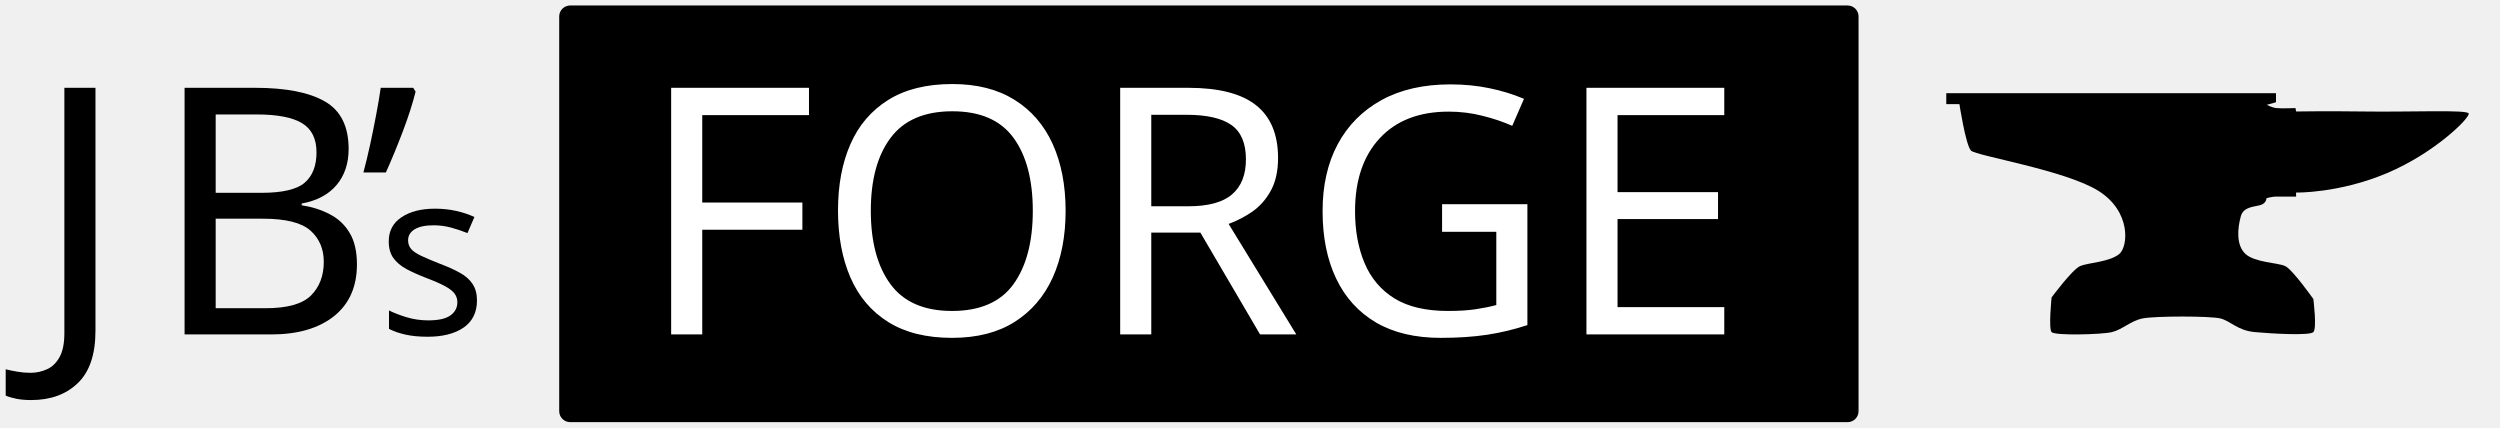
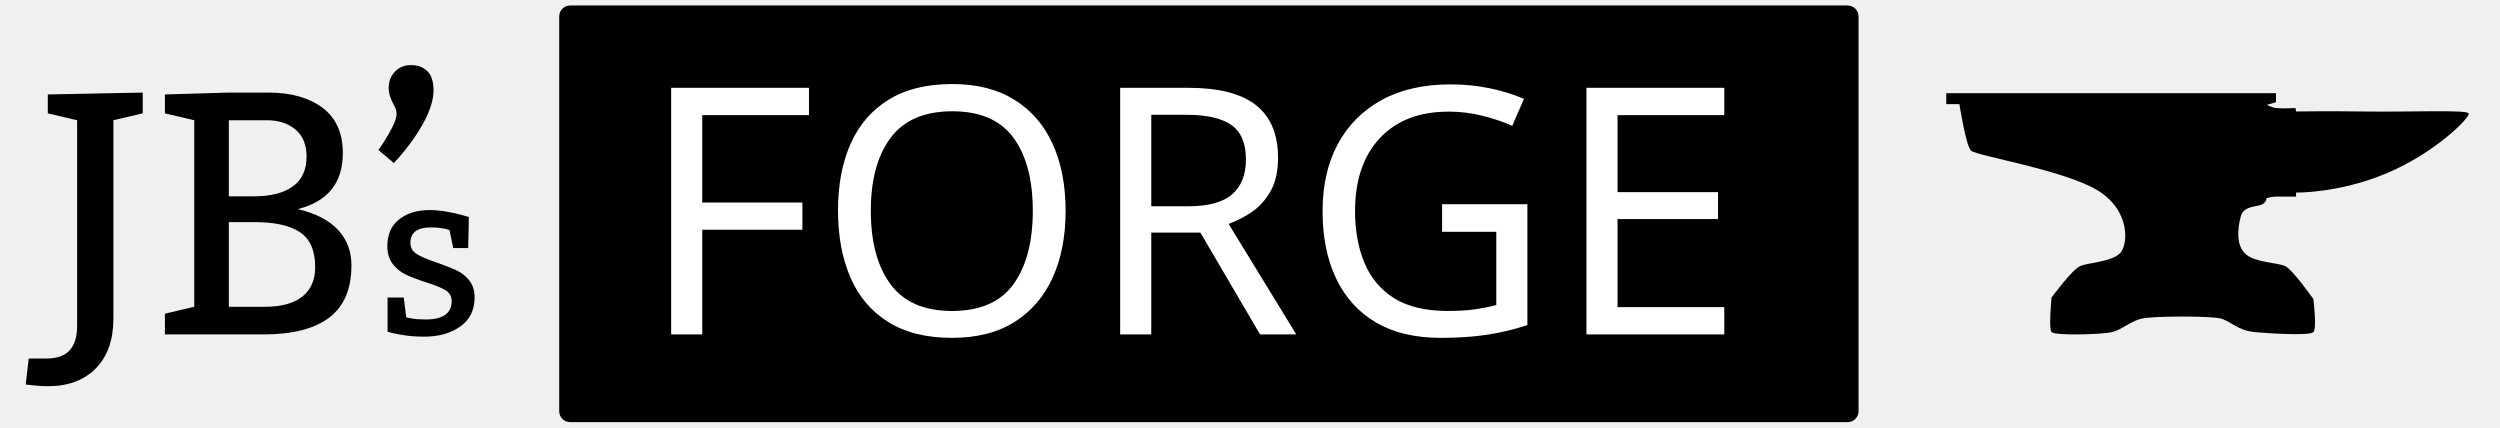
<svg xmlns="http://www.w3.org/2000/svg" width="456px" height="78px" viewBox="0 0 456 78" version="1.1">
  <defs />
-   <g id="Horizontal" stroke="none" stroke-width="1" fill="none" fill-rule="evenodd">
+   <g id="Page-1" stroke="none" stroke-width="1" fill="none" fill-rule="evenodd">
    <path d="M355,17 L415.143,17 L415.143,18.646 L413.461,19.125 C413.461,19.125 414.473,19.633 415.143,19.708 C416.218,19.827 418.694,19.708 418.694,19.708 L418.807,20.334 C418.807,20.334 424.694,20.242 430.881,20.334 C439.894,20.467 449.991,19.965 450.288,20.696 C450.585,21.427 444.155,27.885 435.369,31.588 C426.583,35.291 418.807,35.122 418.807,35.122 L418.807,35.855 L415.143,35.855 C414.424,35.855 413.405,36.153 413.405,36.153 C413.405,36.153 413.405,37.034 412.387,37.378 C411.368,37.723 409.234,37.636 408.736,39.415 C408.077,41.765 407.884,44.788 409.597,46.338 C411.31,47.888 415.431,47.904 416.791,48.519 C418.151,49.134 421.955,54.539 421.955,54.539 C421.955,54.539 422.638,59.914 421.955,60.578 C421.272,61.242 414.55,60.871 411.31,60.578 C408.07,60.284 406.876,58.537 404.98,58.08 C403.084,57.623 393.083,57.623 390.825,58.08 C388.567,58.538 387.135,60.121 385.206,60.578 C383.276,61.034 374.794,61.238 374.211,60.578 C373.629,59.918 374.211,54.253 374.211,54.253 C374.211,54.253 377.995,49.123 379.44,48.519 C380.885,47.915 384.76,47.795 386.546,46.338 C388.176,45.008 388.779,38.605 382.765,34.821 C376.751,31.038 360.488,28.436 359.519,27.477 C358.551,26.519 357.398,18.993 357.398,18.993 L355,18.993 L355,17 Z" id="anvil" fill="#000000" />
    <g id="forge" transform="translate(102, -22)">
      <rect id="Rectangle" fill="#000000" x="0" y="23" width="237" height="76" rx="2" />
      <text id="FORGE" font-family="Kadwa-Regular, Kadwa" font-size="63" font-weight="normal" fill="#FFFFFF">
        <tspan x="14.31" y="83">FORGE</tspan>
      </text>
    </g>
-     <text id="JB’s" font-family="Kadwa-Regular, Kadwa" font-size="63" font-weight="normal" letter-spacing="-1" fill="#000000">
-       <tspan x="5.947" y="61">J</tspan>
-       <tspan x="27.557" y="61" letter-spacing="-1.7">B</tspan>
-       <tspan x="65.539" y="61" letter-spacing="-14.4">’</tspan>
-       <tspan x="68.766" y="61" font-size="42" letter-spacing="-14.4">s</tspan>
-     </text>
+     <path d="M20.682,21.933 L20.682,58.17 C20.682,61.984 19.62,64.984 17.498,67.168 C15.375,69.352 12.448,70.444 8.715,70.444 C8.039,70.444 7.259,70.403 6.377,70.321 C5.496,70.239 4.932,70.177 4.686,70.136 L5.239,65.399 L8.408,65.399 C10.376,65.399 11.812,64.896 12.714,63.892 C13.617,62.887 14.068,61.4 14.068,59.431 L14.068,21.933 L8.715,20.671 L8.715,17.226 L26.034,16.888 L26.034,20.671 L20.682,21.933 Z M35.432,21.933 L30.079,20.671 L30.079,17.226 L41.738,16.888 L48.967,16.888 C53.089,16.888 56.38,17.816 58.841,19.672 C61.302,21.528 62.533,24.281 62.533,27.931 C62.533,33.345 59.795,36.75 54.319,38.144 C57.56,38.903 60,40.159 61.641,41.912 C63.281,43.666 64.102,45.824 64.102,48.388 C64.102,52.715 62.748,55.899 60.041,57.939 C57.334,59.98 53.335,61 48.044,61 L30.079,61 L30.079,57.216 L35.432,55.955 L35.432,21.933 Z M53.396,34.007 C55.078,32.807 55.919,30.987 55.919,28.546 C55.919,26.414 55.247,24.778 53.904,23.64 C52.561,22.502 50.813,21.933 48.659,21.933 L41.738,21.933 L41.738,35.806 L46.444,35.806 C49.397,35.806 51.715,35.206 53.396,34.007 L53.396,34.007 Z M55.15,54.094 C56.709,52.853 57.488,51.064 57.488,48.726 C57.488,45.711 56.565,43.589 54.719,42.358 C52.874,41.128 50.115,40.513 46.444,40.513 L41.738,40.513 L41.738,55.955 L48.352,55.955 C51.325,55.955 53.591,55.335 55.15,54.094 L55.15,54.094 Z M70.046,25.839 C70.569,25.04 71.081,24.147 71.584,23.163 C72.086,22.179 72.338,21.348 72.338,20.671 C72.338,20.261 72.153,19.718 71.784,19.041 C71.189,17.954 70.892,16.97 70.892,16.088 C70.892,14.878 71.271,13.873 72.03,13.073 C72.789,12.273 73.773,11.874 74.983,11.874 C76.193,11.874 77.177,12.238 77.936,12.966 C78.695,13.694 79.074,14.878 79.074,16.519 C79.074,18.241 78.423,20.277 77.121,22.625 C75.819,24.973 74.06,27.347 71.845,29.746 L69.015,27.347 C69.179,27.142 69.523,26.639 70.046,25.839 L70.046,25.839 Z M75.144,58.098 C75.841,58.214 76.668,58.272 77.625,58.272 C80.783,58.272 82.369,57.165 82.383,54.95 C82.383,54.048 81.997,53.368 81.224,52.91 C80.452,52.452 79.252,51.97 77.625,51.464 C76.135,50.985 74.928,50.524 74.005,50.08 C73.083,49.635 72.293,48.993 71.637,48.152 C70.981,47.311 70.652,46.221 70.652,44.881 C70.652,42.775 71.367,41.155 72.796,40.021 C74.224,38.886 76.073,38.318 78.343,38.318 C79.327,38.318 80.349,38.411 81.409,38.595 C82.468,38.78 83.371,38.975 84.116,39.18 C84.861,39.385 85.329,39.521 85.521,39.59 L85.398,45.25 L82.67,45.25 L81.993,41.969 C81.911,41.941 81.73,41.887 81.45,41.805 C81.17,41.723 80.776,41.647 80.271,41.579 C79.765,41.511 79.204,41.477 78.589,41.477 C76.101,41.477 74.857,42.413 74.857,44.286 C74.857,45.188 75.256,45.882 76.056,46.368 C76.856,46.853 78.063,47.362 79.676,47.896 C81.125,48.401 82.315,48.87 83.244,49.3 C84.174,49.731 84.96,50.353 85.603,51.167 C86.245,51.98 86.567,53.002 86.567,54.232 C86.567,56.557 85.692,58.334 83.942,59.564 C82.191,60.795 79.99,61.41 77.338,61.41 C76.19,61.41 75.123,61.342 74.139,61.205 C73.154,61.068 72.368,60.932 71.78,60.795 C71.192,60.658 70.83,60.556 70.693,60.487 L70.693,54.273 L73.647,54.273 L74.098,57.883 C74.098,57.91 74.446,57.982 75.144,58.098 L75.144,58.098 Z" id="JB’s" fill="#000000" />
  </g>
</svg>
